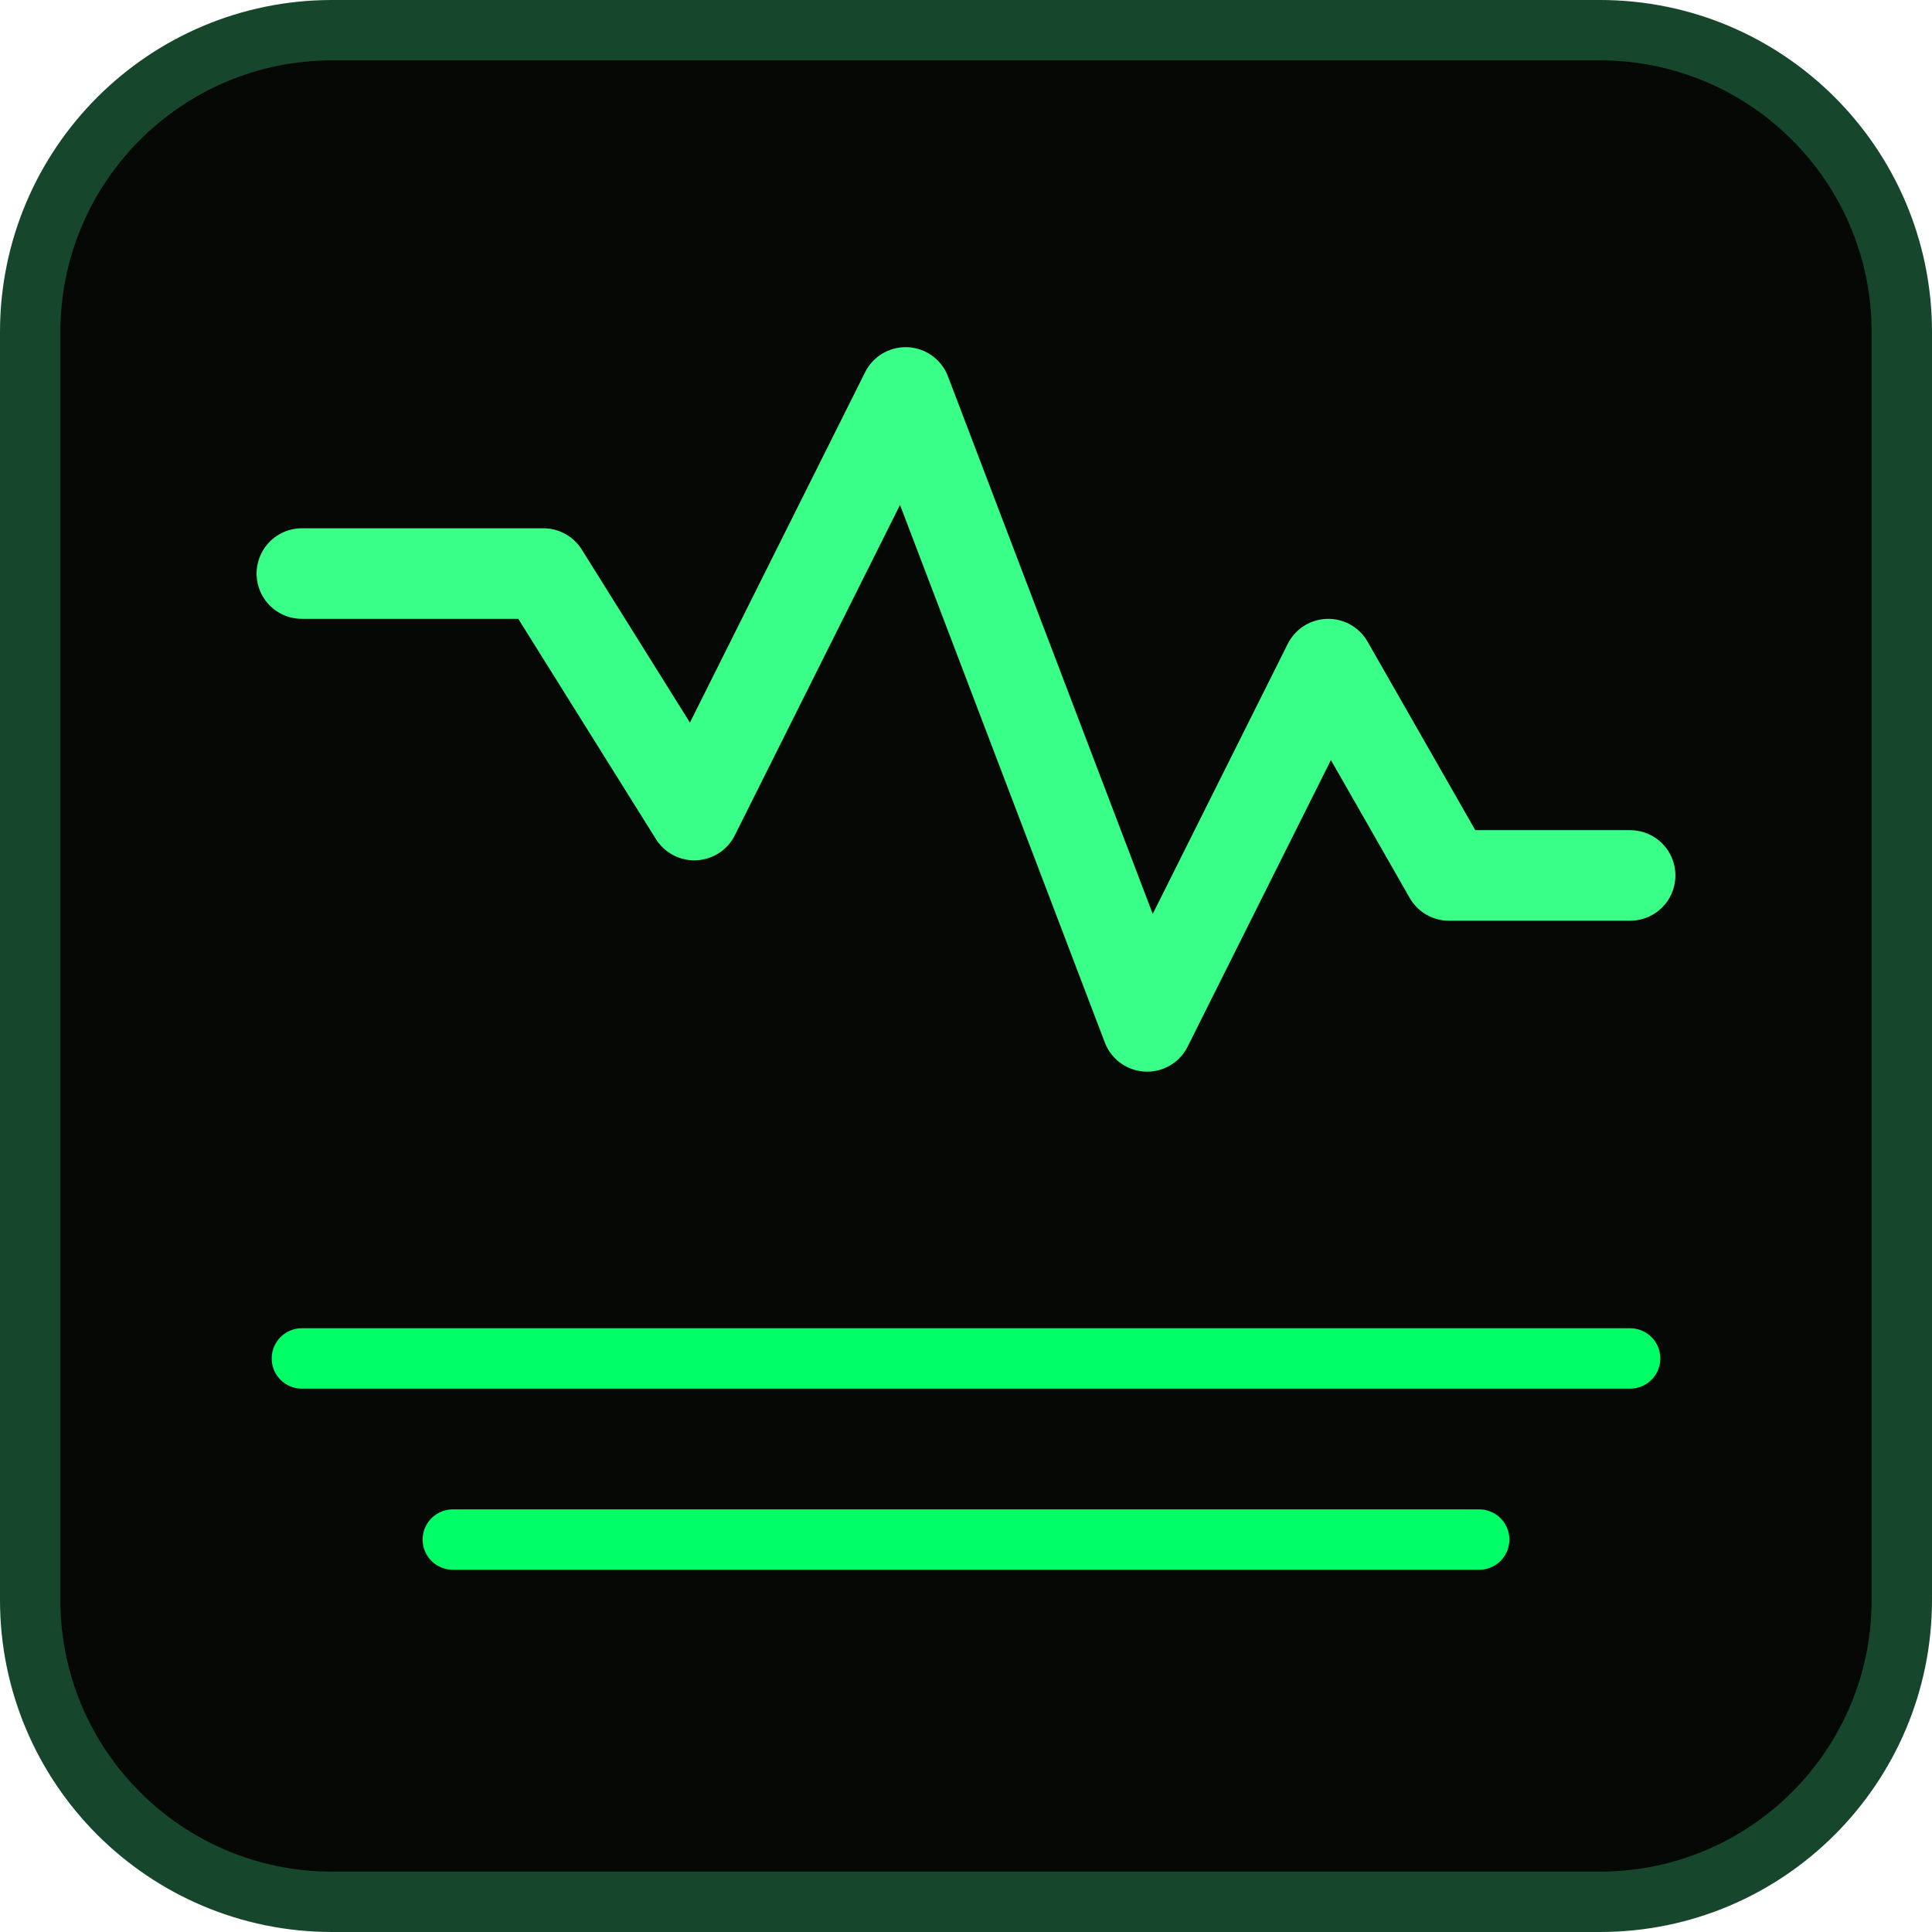
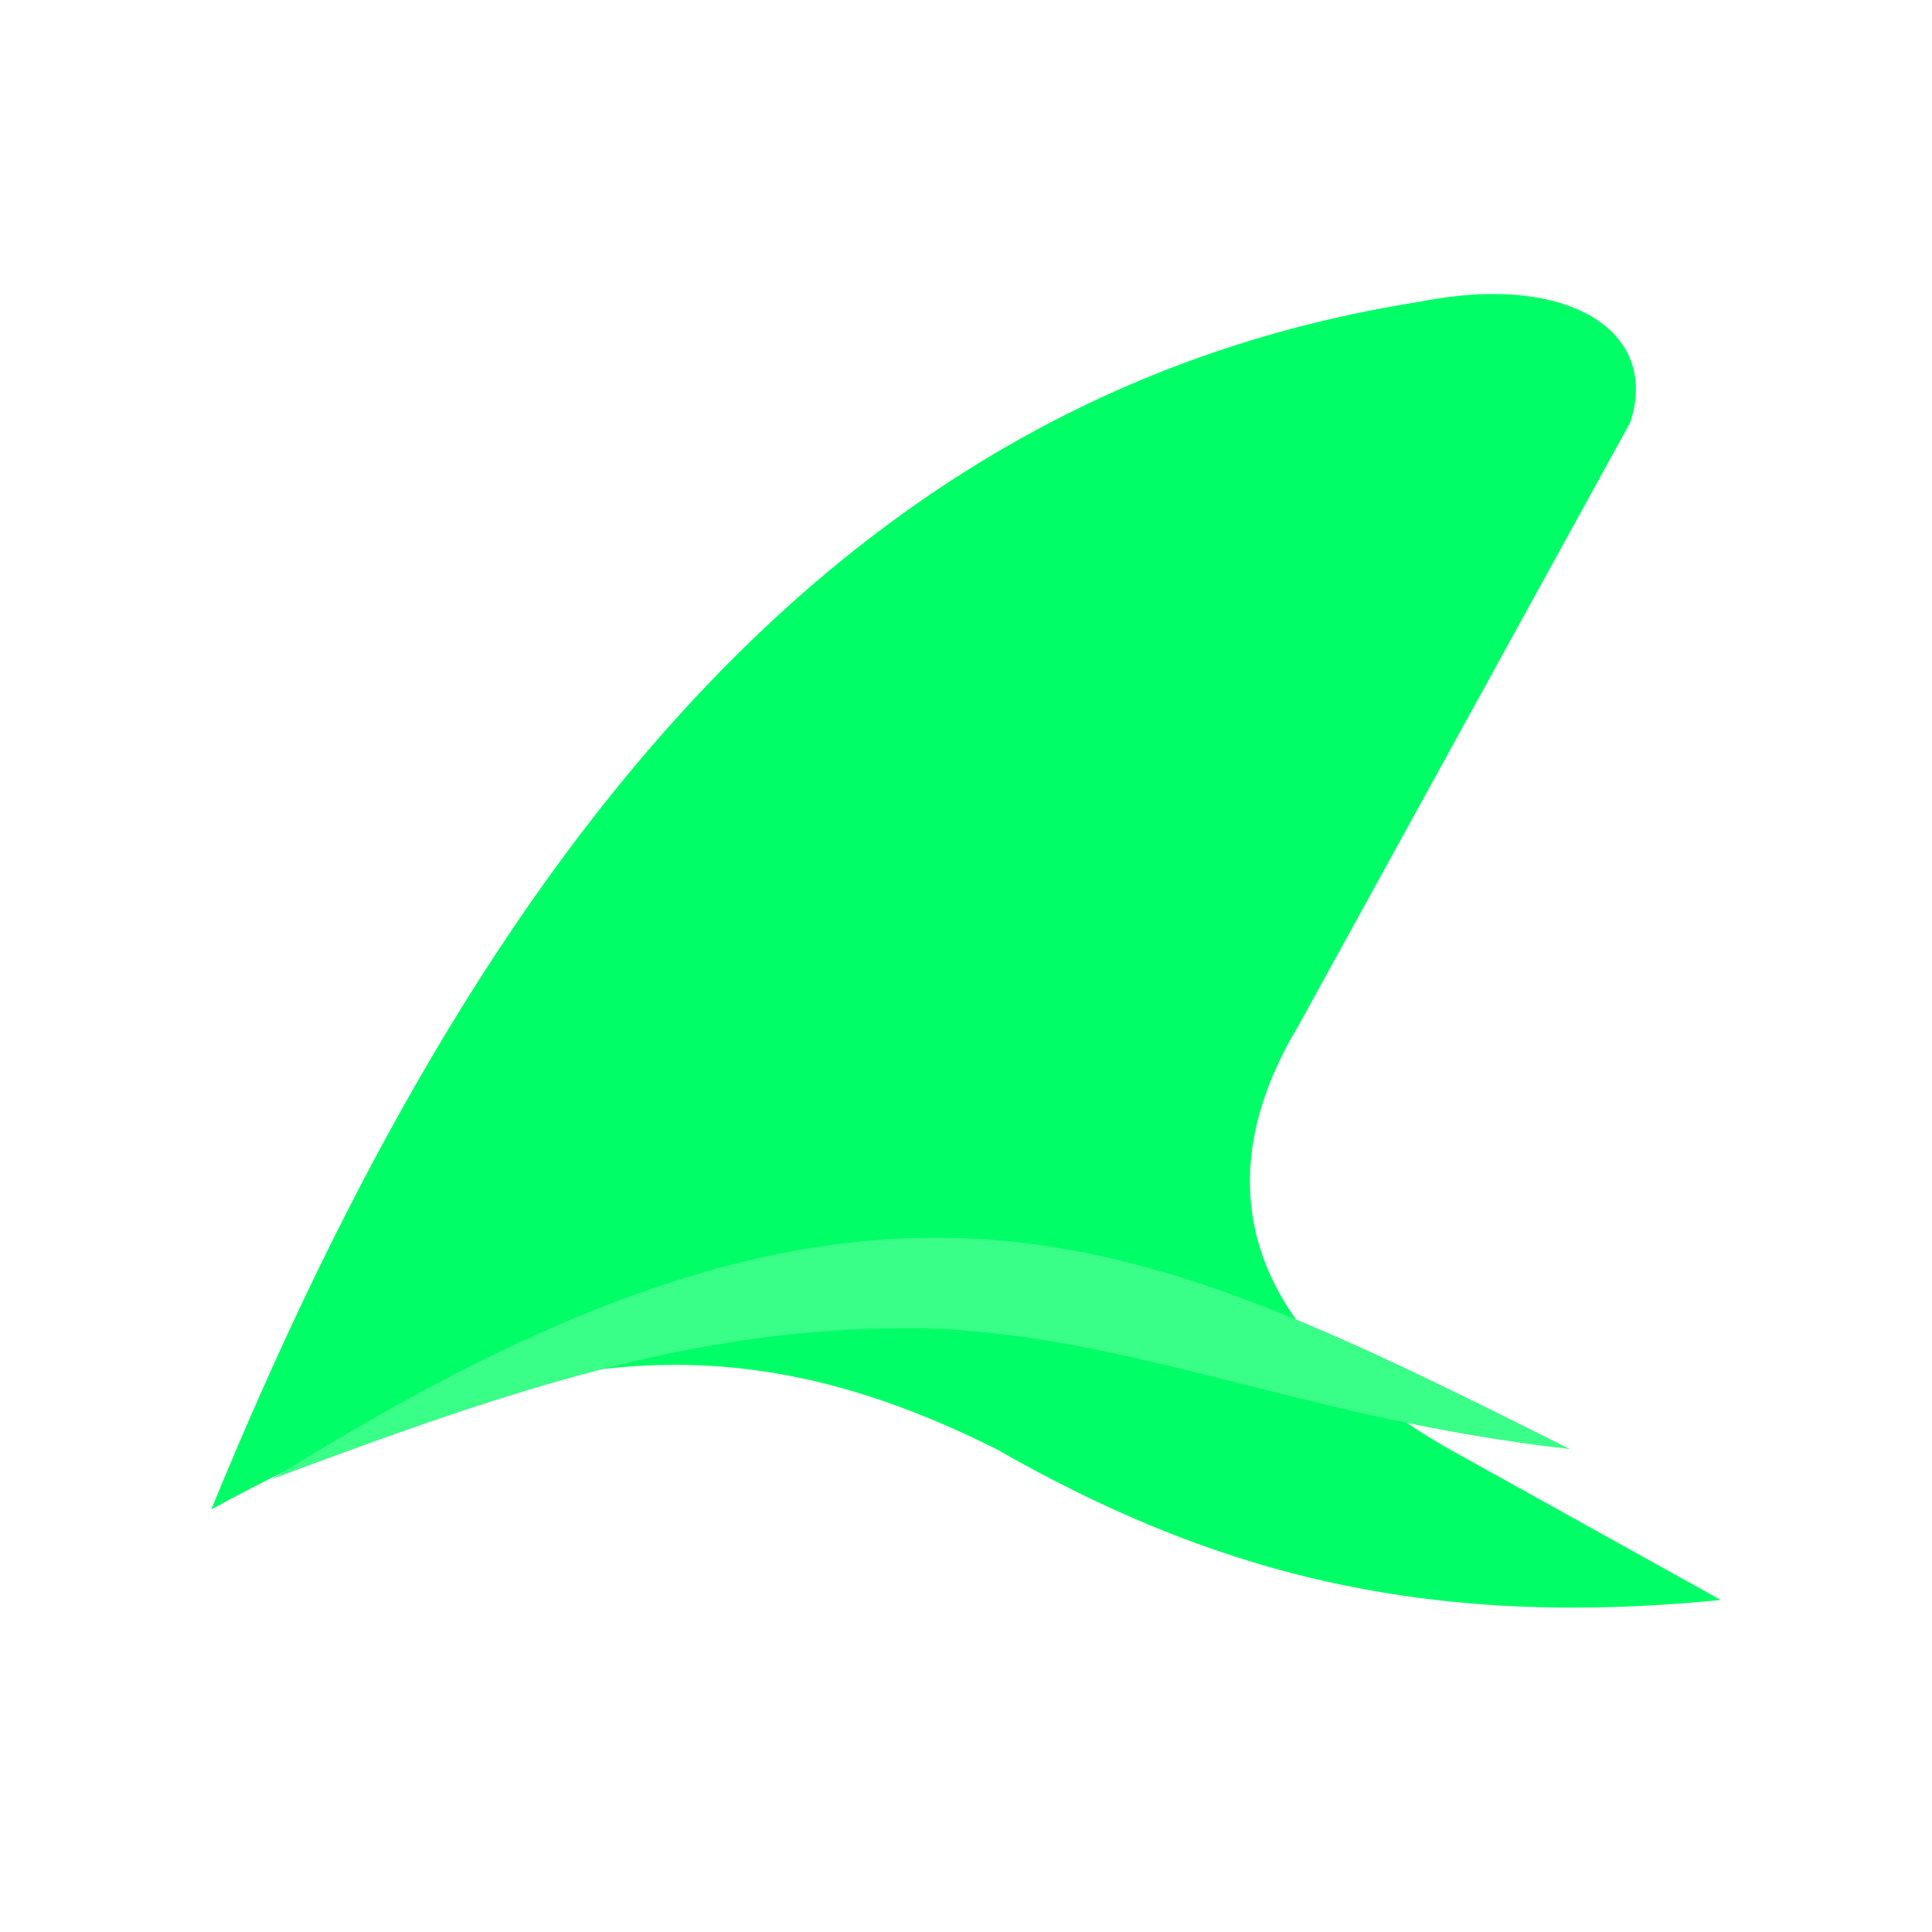
<svg xmlns="http://www.w3.org/2000/svg" viewBox="0 0 64 64" role="img">
-   <rect x="1" y="1" width="62" height="62" rx="10" fill="#050805" stroke="#16472d" stroke-width="2" />
-   <path d="M10 19h8l5 8 7-14 8 21 6-12 4 7h6" fill="none" stroke="#39ff88" stroke-linecap="round" stroke-linejoin="round" stroke-width="3" />
-   <path d="M10 45h44M15 51h34" fill="none" stroke="#00ff66" stroke-linecap="round" stroke-width="2" />
+   <path d="M7 50c9-22 21-37 40-40 5-1 8 1 7 4L43 34c-3 5-2 10 5 14l9 5c-10 1-17-1-24-5-8-4-15-4-26 2z" fill="#00ff66" />
+   <path d="M9 49c8-5 15-8 22-8 7 0 13 3 21 7-9-1-15-4-22-4-7 0-13 2-21 5z" fill="#39ff88" />
</svg>
